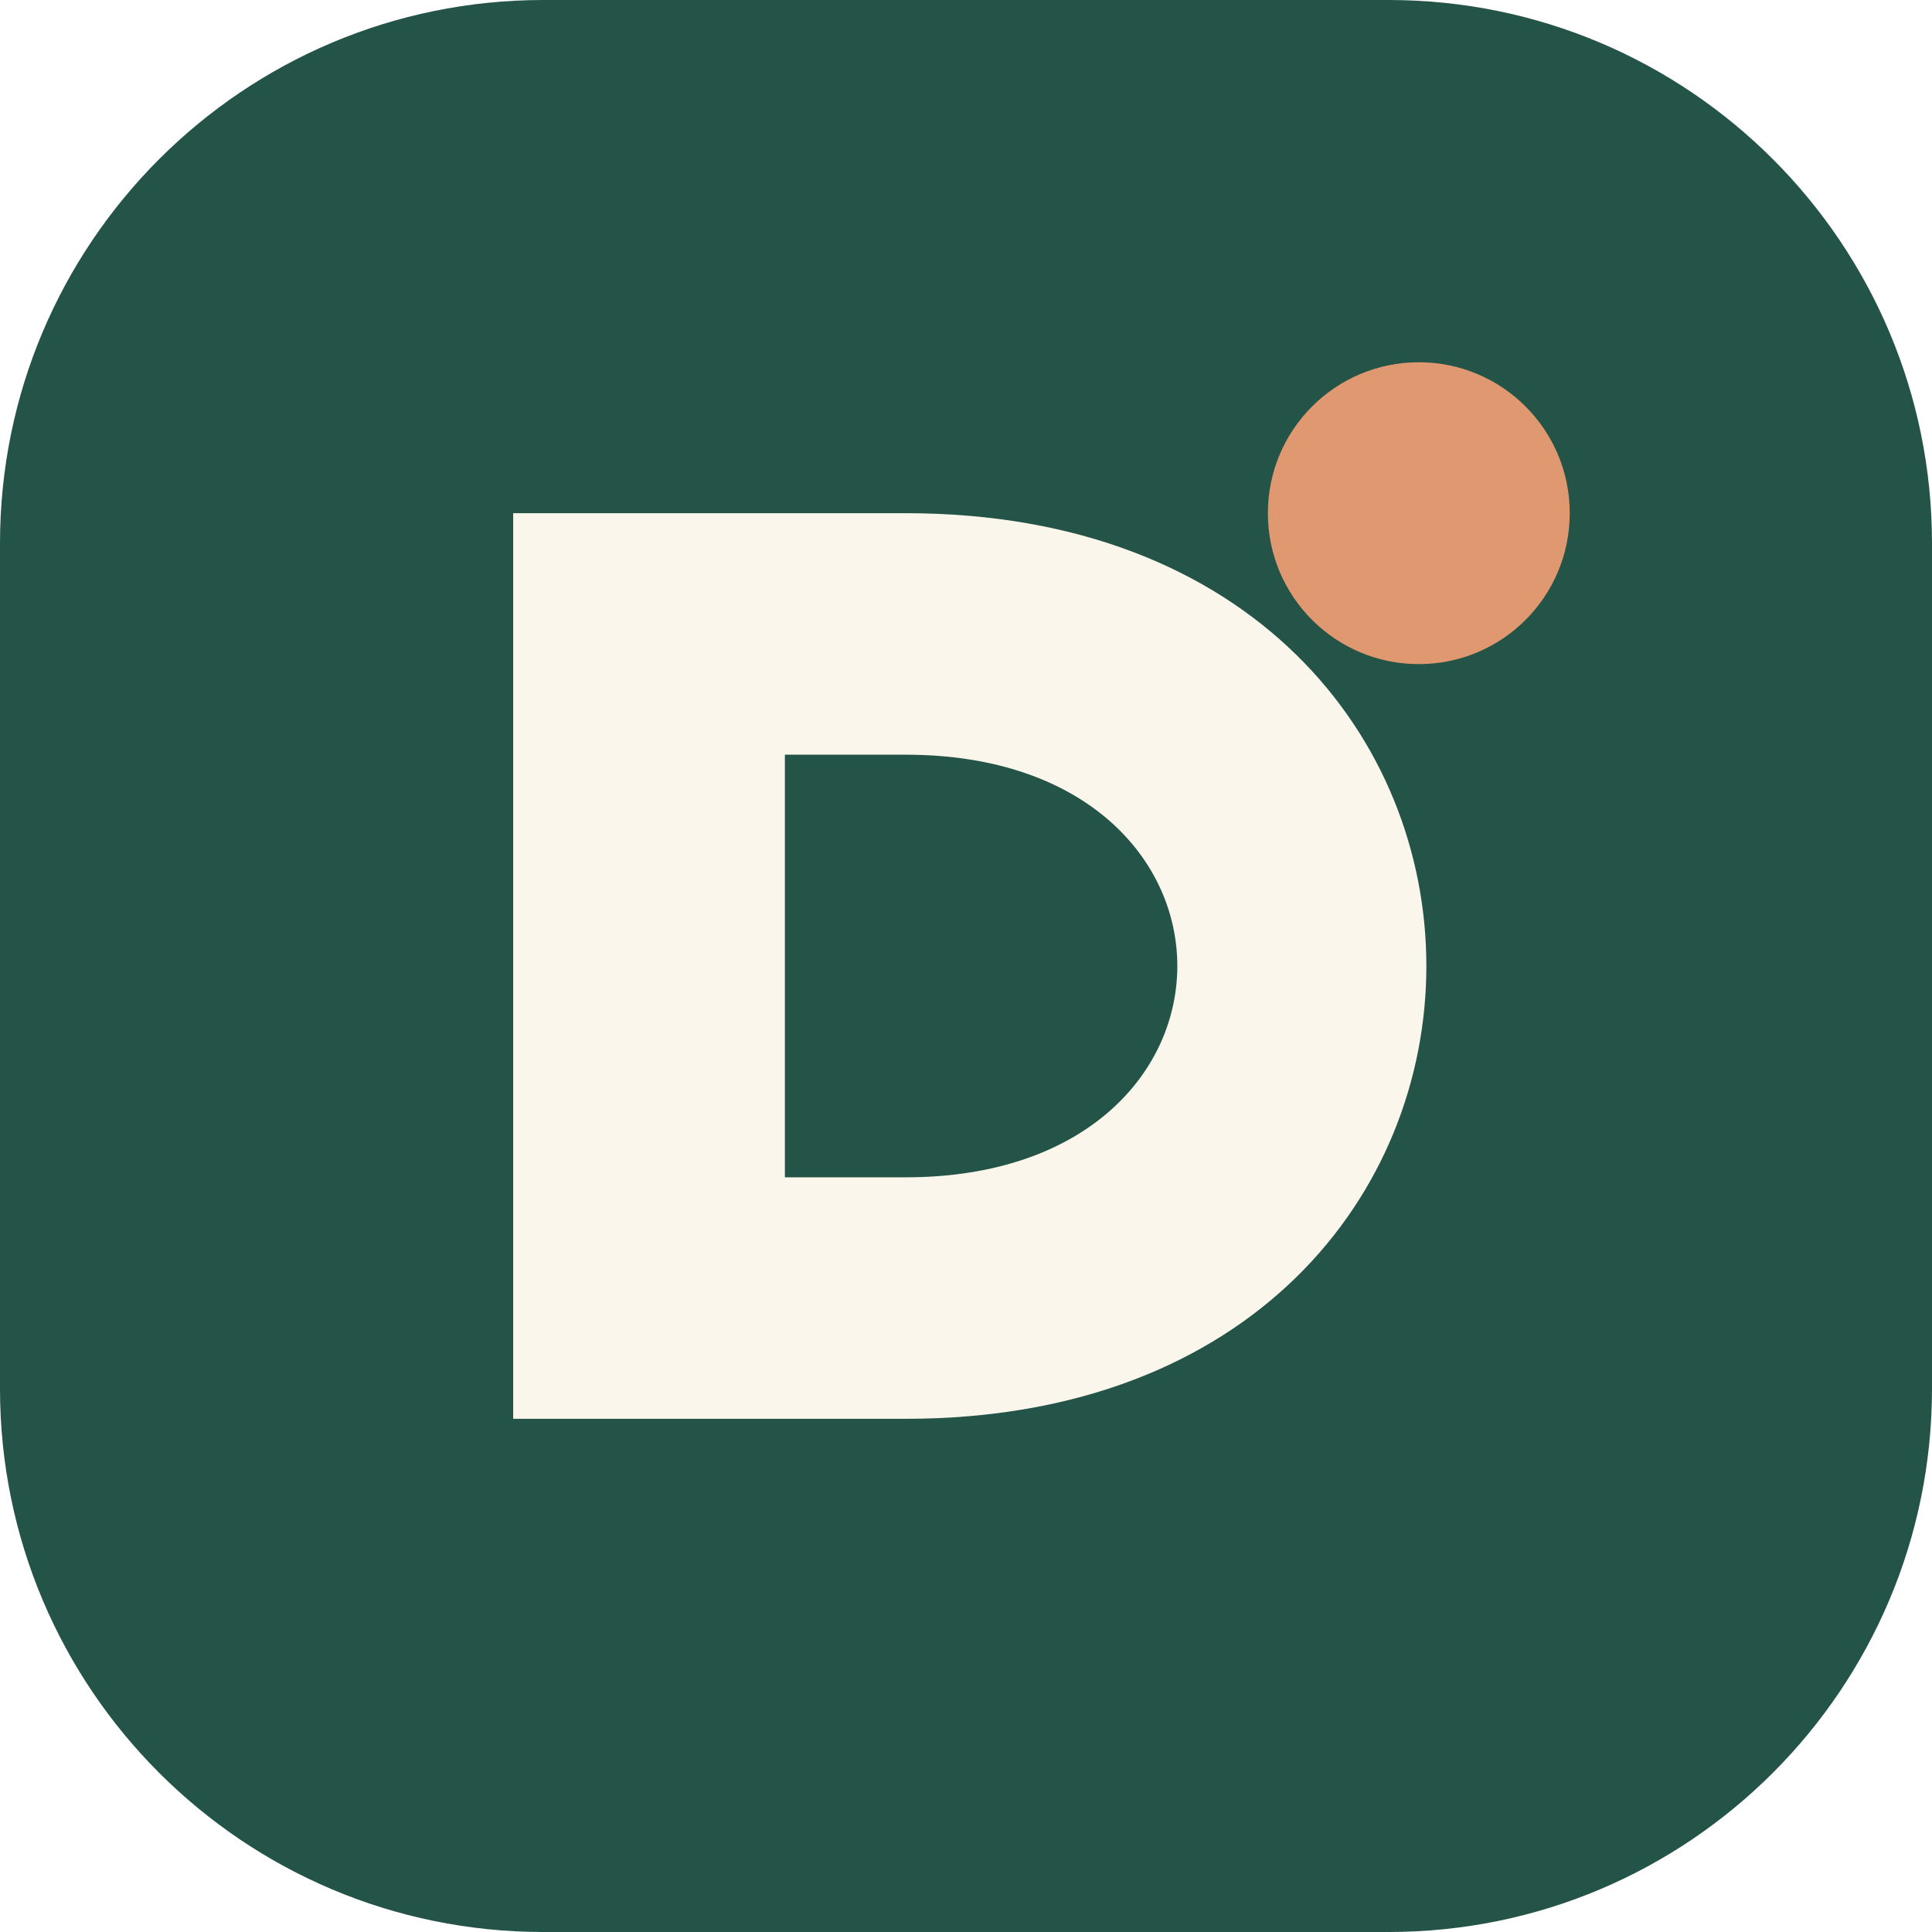
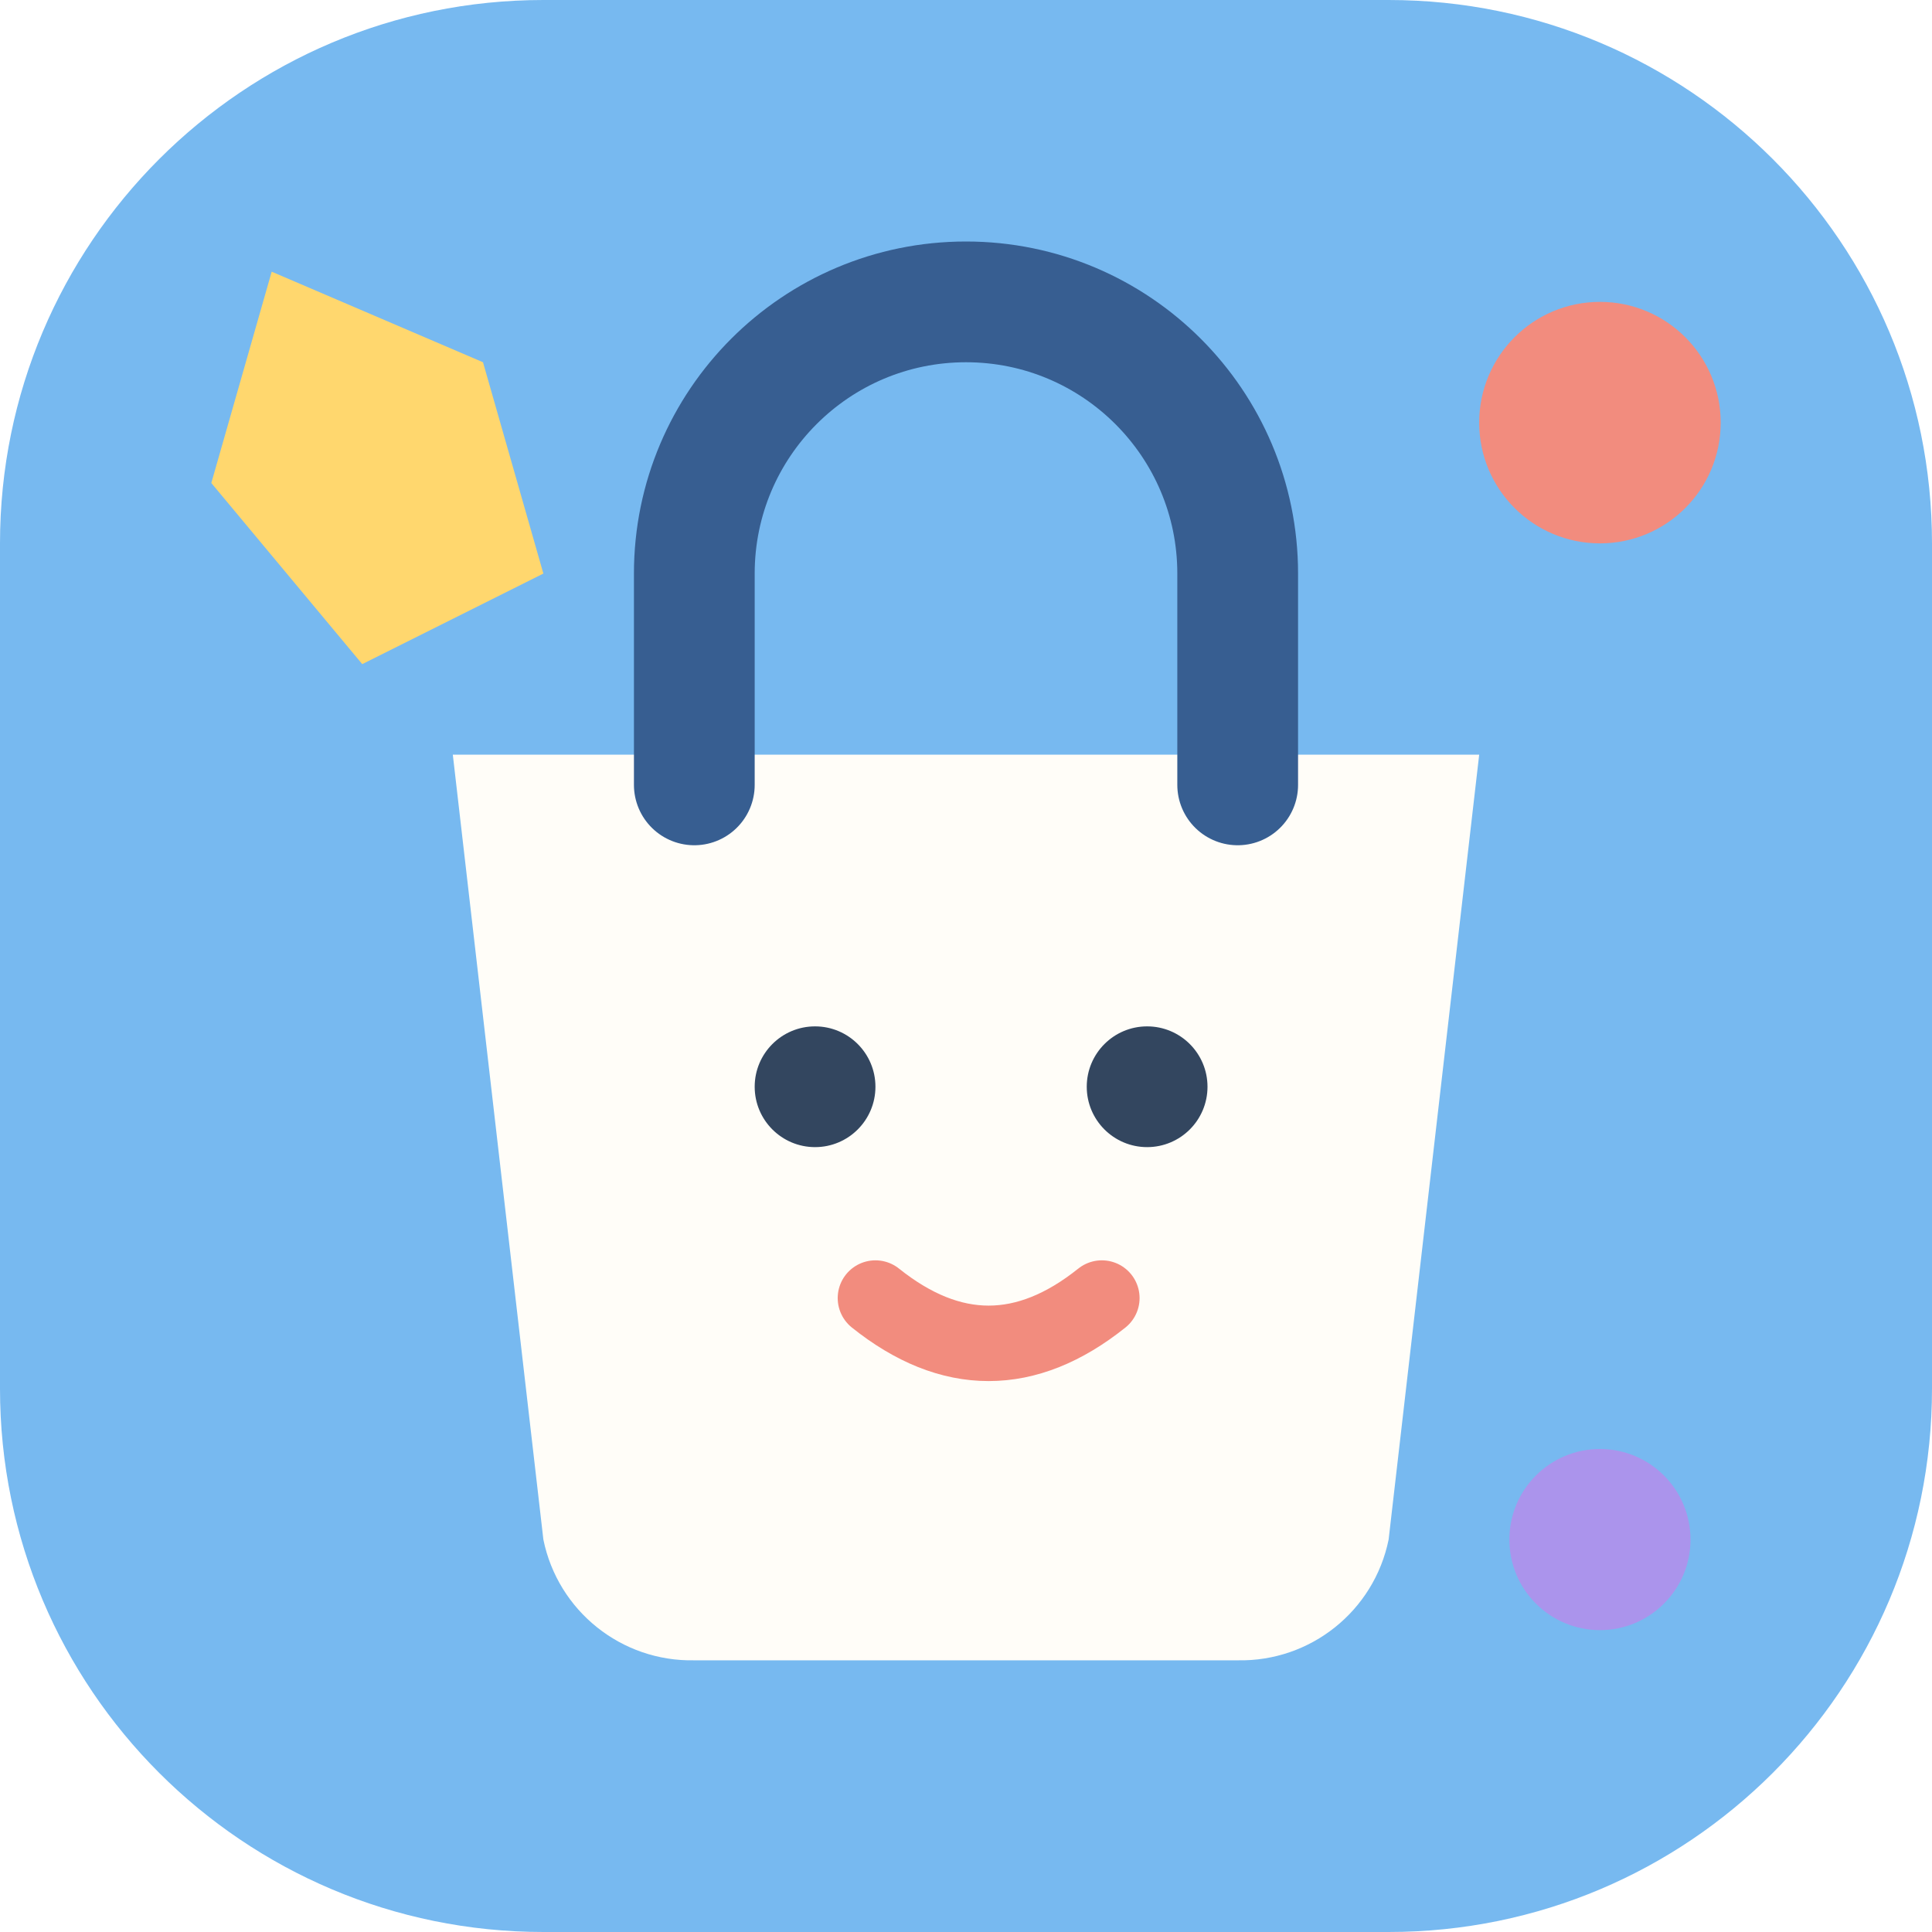
- <svg xmlns="http://www.w3.org/2000/svg" viewBox="0 0 64 64">
-   <rect width="64" height="64" rx="18" fill="#245347" />
-   <path d="M17 17h13c23 0 23 30 0 30H17zm9 8v14h4c12 0 12-14 0-14z" fill="#faf6eb" />
-   <circle cx="47" cy="17" r="5" fill="#df9870" />
+ <svg xmlns="http://www.w3.org/2000/svg" viewBox="0 0 64 64" role="img" aria-label="Tạp Hoá DT">
+   <rect width="64" height="64" rx="18" fill="#77B9F0" />
+   <path d="M15 25h34l-3 26a5 5 0 0 1-5 4H23a5 5 0 0 1-5-4l-3-26Z" fill="#fffdf8" />
+   <path d="M23 26v-7a9 9 0 0 1 18 0v7" fill="none" stroke="#375E91" stroke-linecap="round" stroke-width="4" />
+   <circle cx="27" cy="36" r="2" fill="#33465f" />
+   <circle cx="38" cy="36" r="2" fill="#33465f" />
+   <path d="M29 43c2.5 2 5 2 7.5 0" fill="none" stroke="#F28C7E" stroke-linecap="round" stroke-width="2.5" />
+   <path d="m12 22-5-6 2-7 7 3 2 7" fill="#FFD76E" />
+   <circle cx="53" cy="14" r="4" fill="#F28C7E" />
+   <circle cx="53" cy="51" r="3" fill="#AB94EC" />
</svg>
